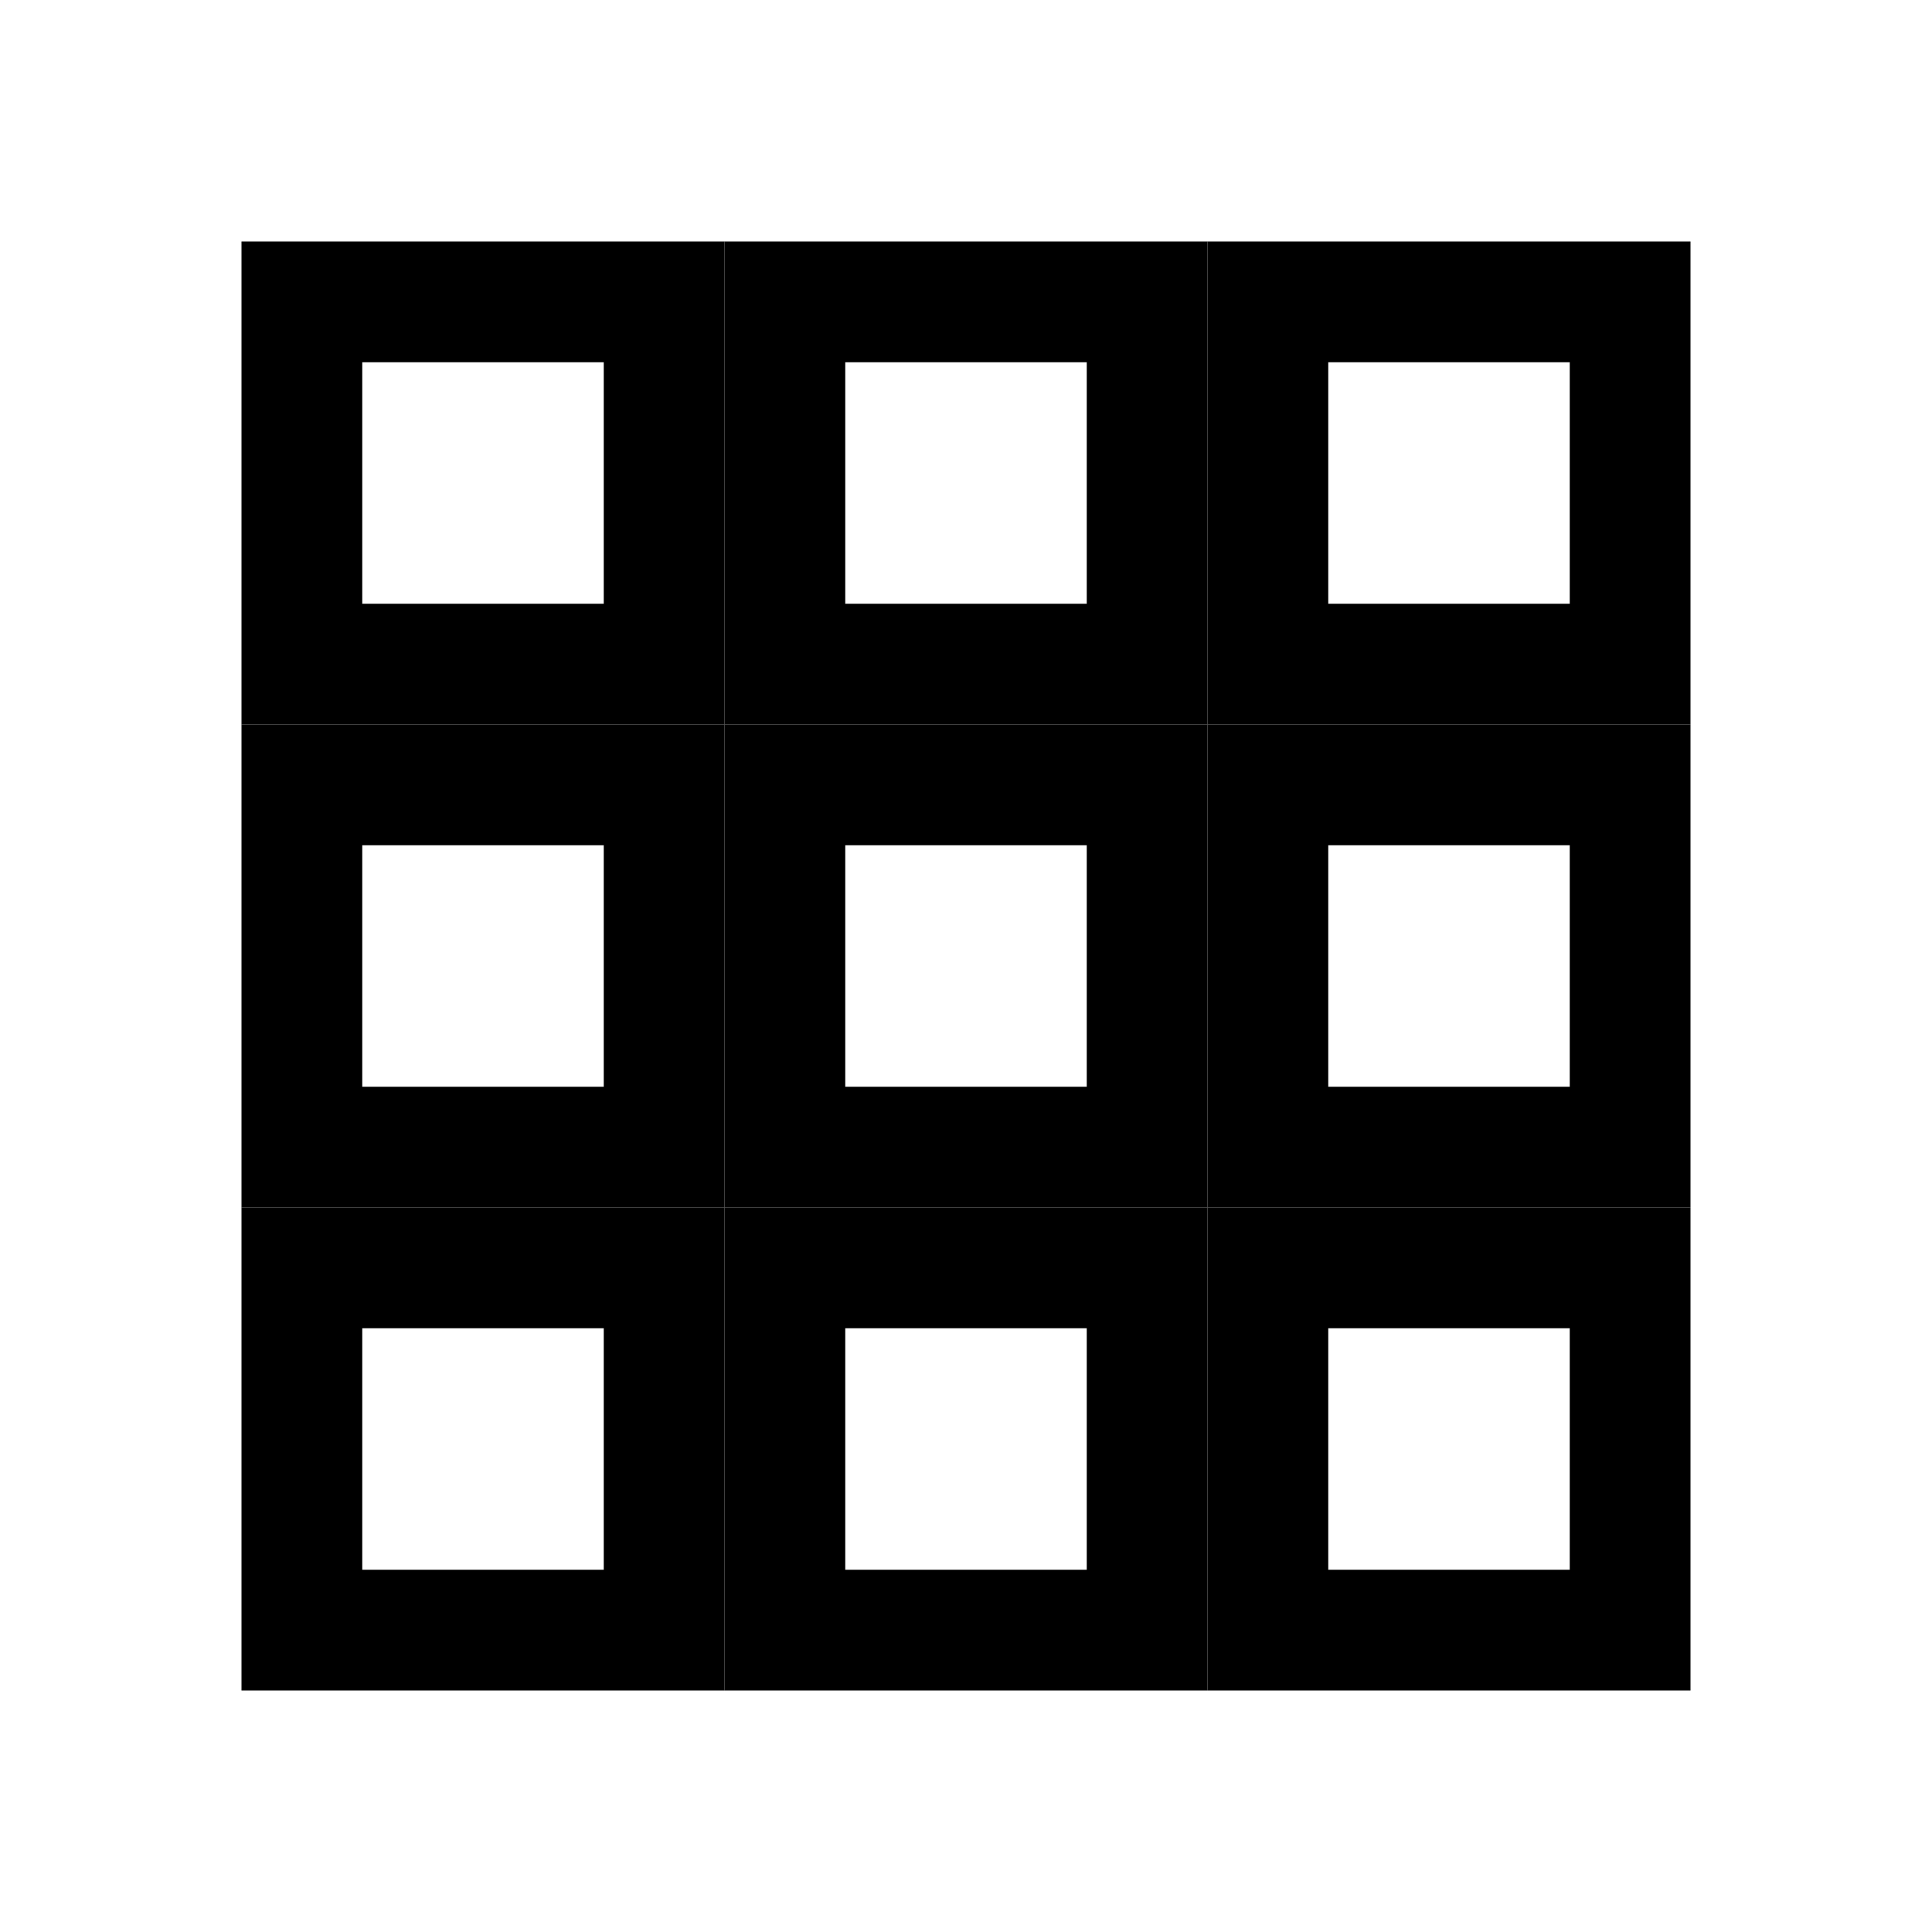
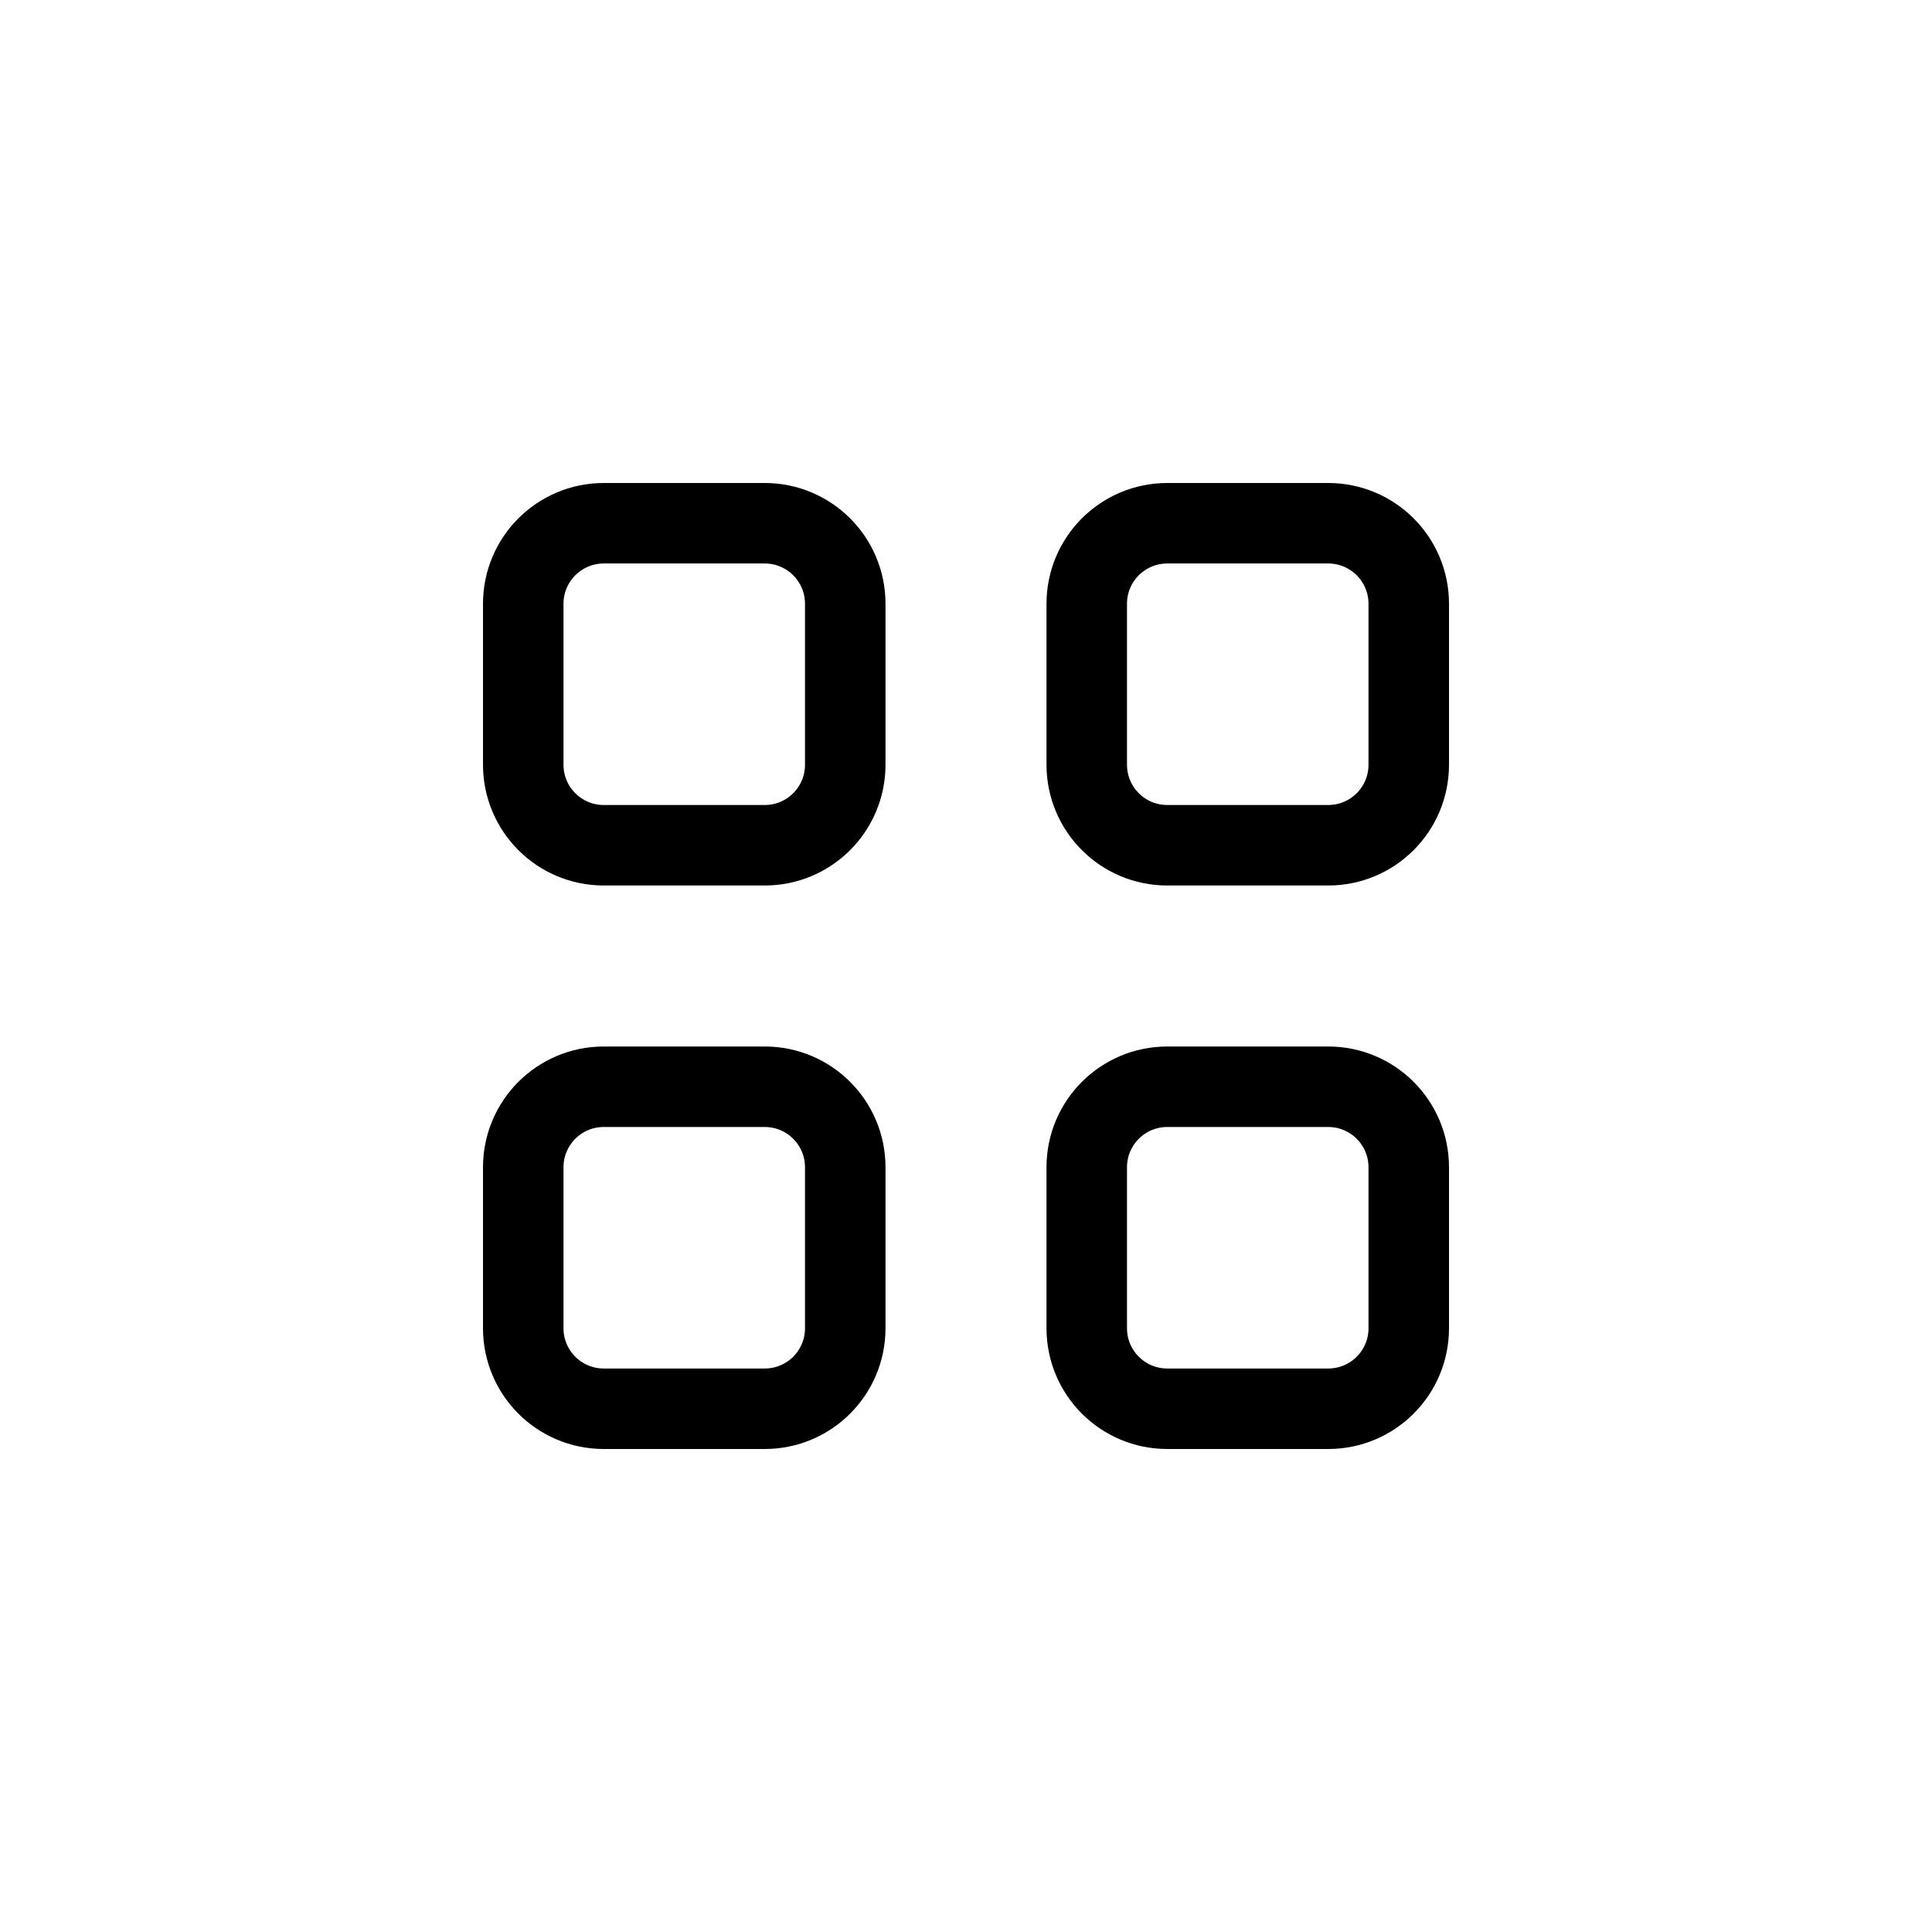
- <svg xmlns="http://www.w3.org/2000/svg" width="16" height="16" viewBox="0 0 16 16" fill="none" stroke="black" stroke-width="1">
-   <rect x="2.5" y="2.5" width="3" height="3" />
-   <rect x="6.5" y="2.5" width="3" height="3" />
-   <rect x="10.5" y="2.5" width="3" height="3" />
-   <rect x="2.5" y="6.5" width="3" height="3" />
-   <rect x="6.5" y="6.5" width="3" height="3" />
-   <rect x="10.5" y="6.5" width="3" height="3" />
-   <rect x="2.5" y="10.5" width="3" height="3" />
-   <rect x="6.5" y="10.5" width="3" height="3" />
-   <rect x="10.5" y="10.5" width="3" height="3" />
+ <svg xmlns="http://www.w3.org/2000/svg" width="24" height="24" viewBox="0 0 24 24" fill="none">
+   <rect x="6.5" y="6.5" width="4" height="4" rx="1" stroke="black" />
+   <rect x="13.5" y="6.5" width="4" height="4" rx="1" stroke="black" />
+   <rect x="13.5" y="13.5" width="4" height="4" rx="1" stroke="black" />
+   <rect x="6.5" y="13.5" width="4" height="4" rx="1" stroke="black" />
</svg>
